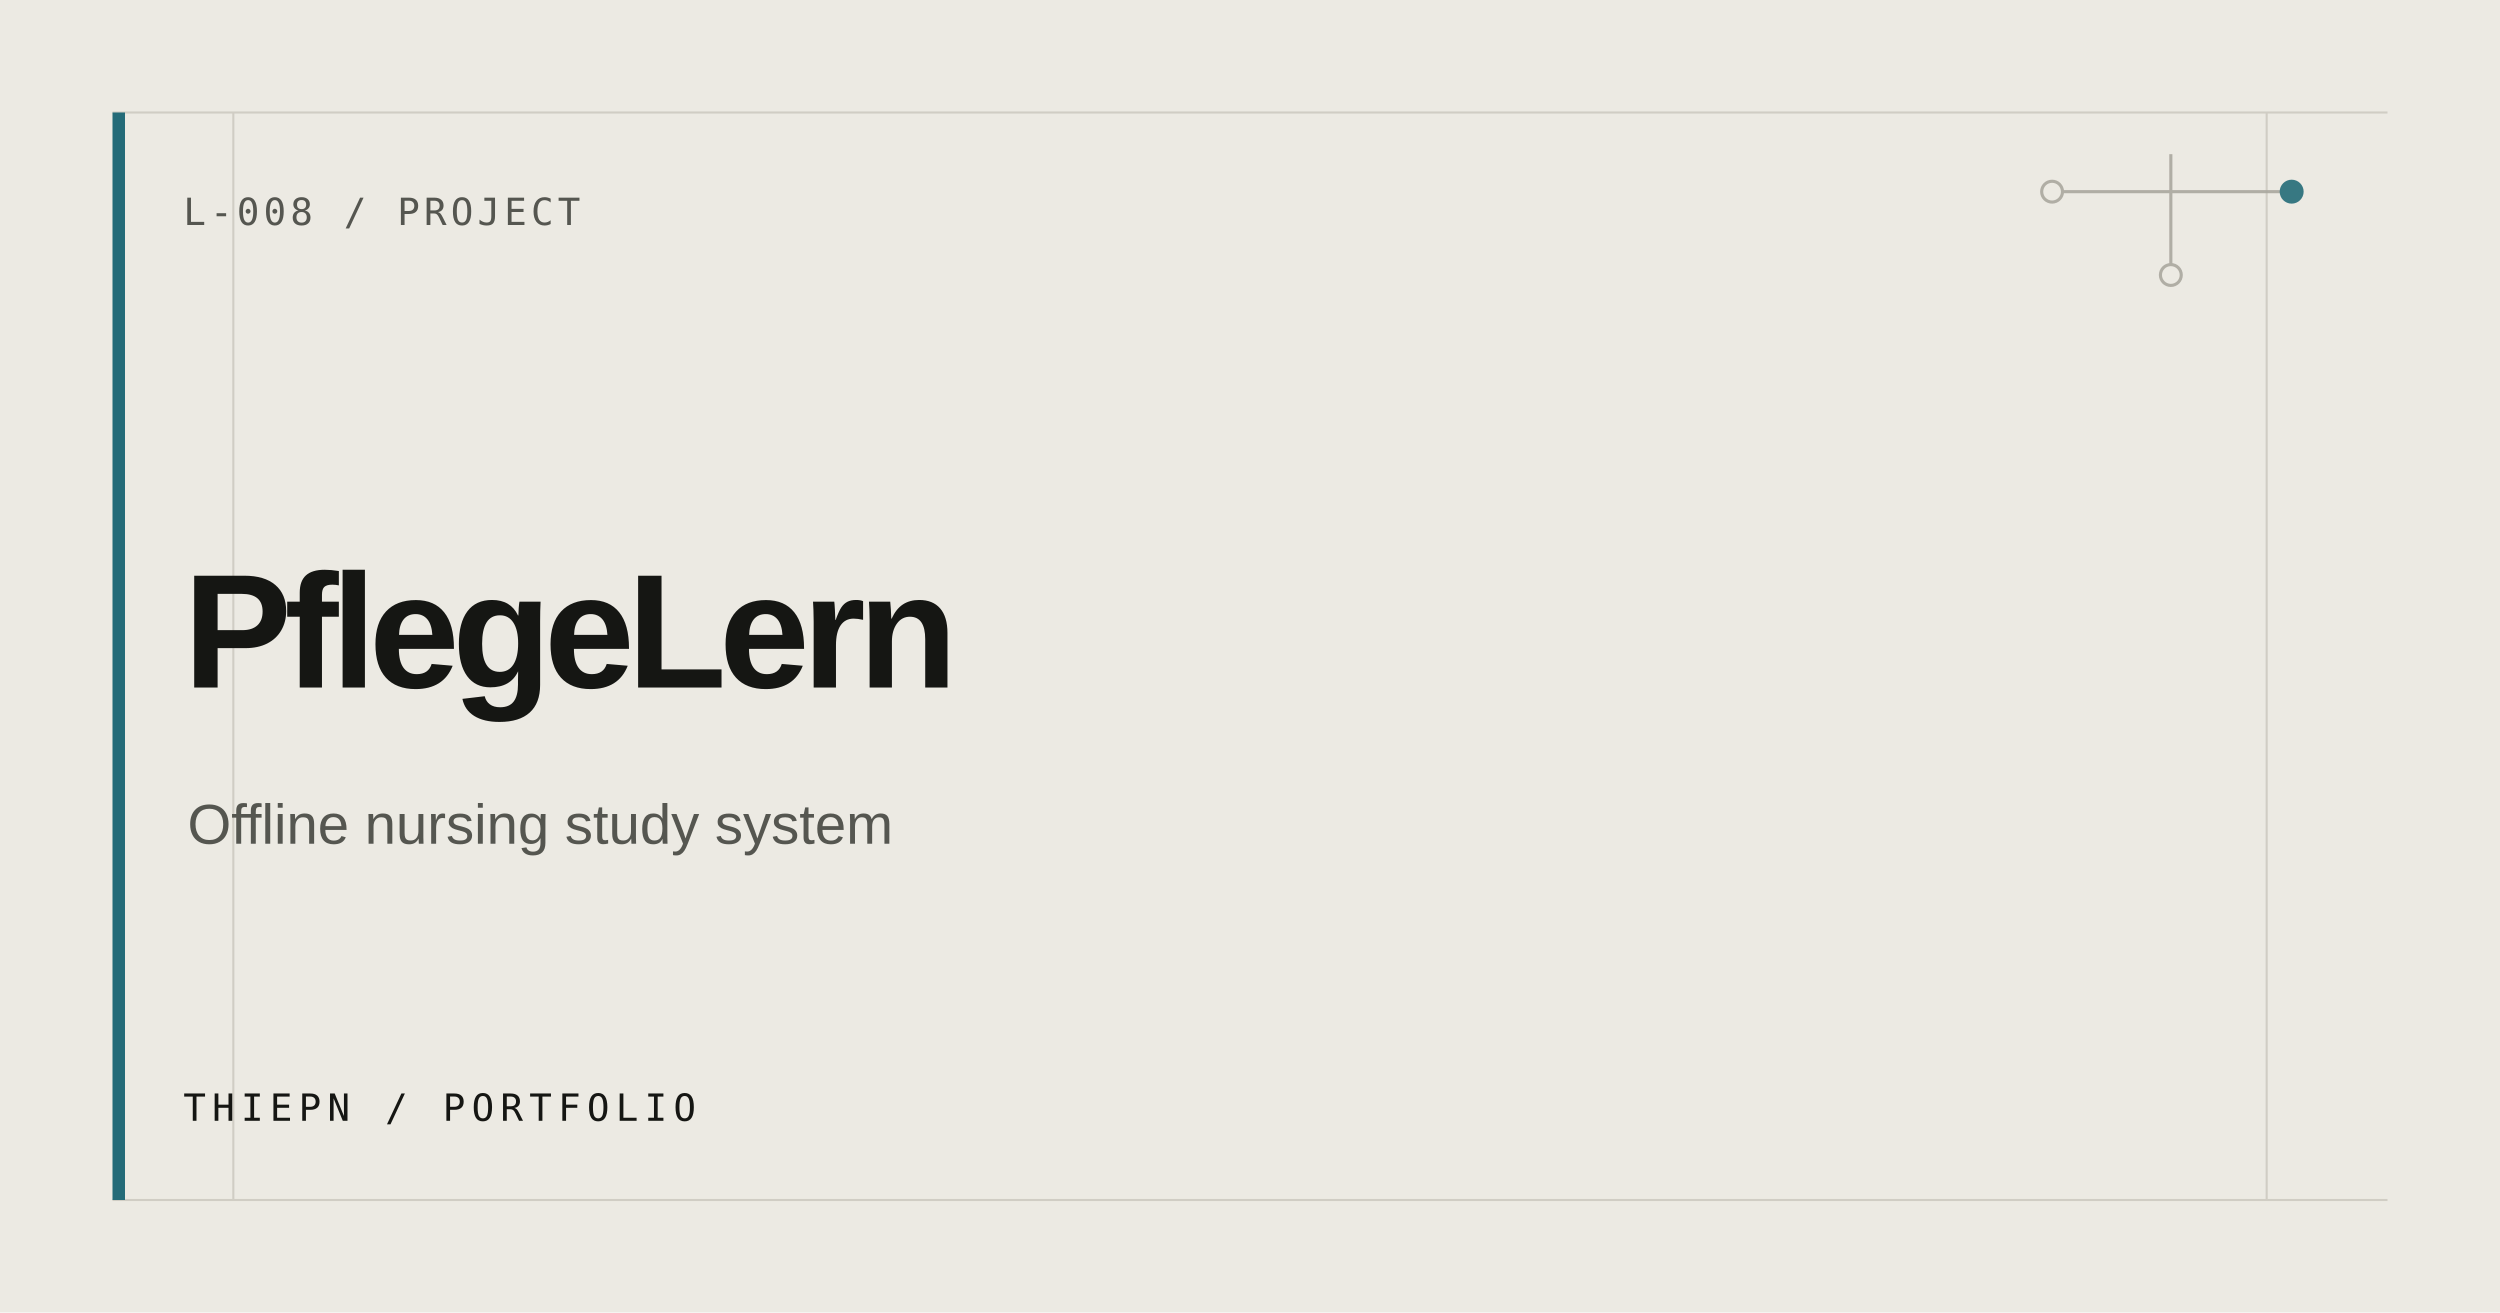
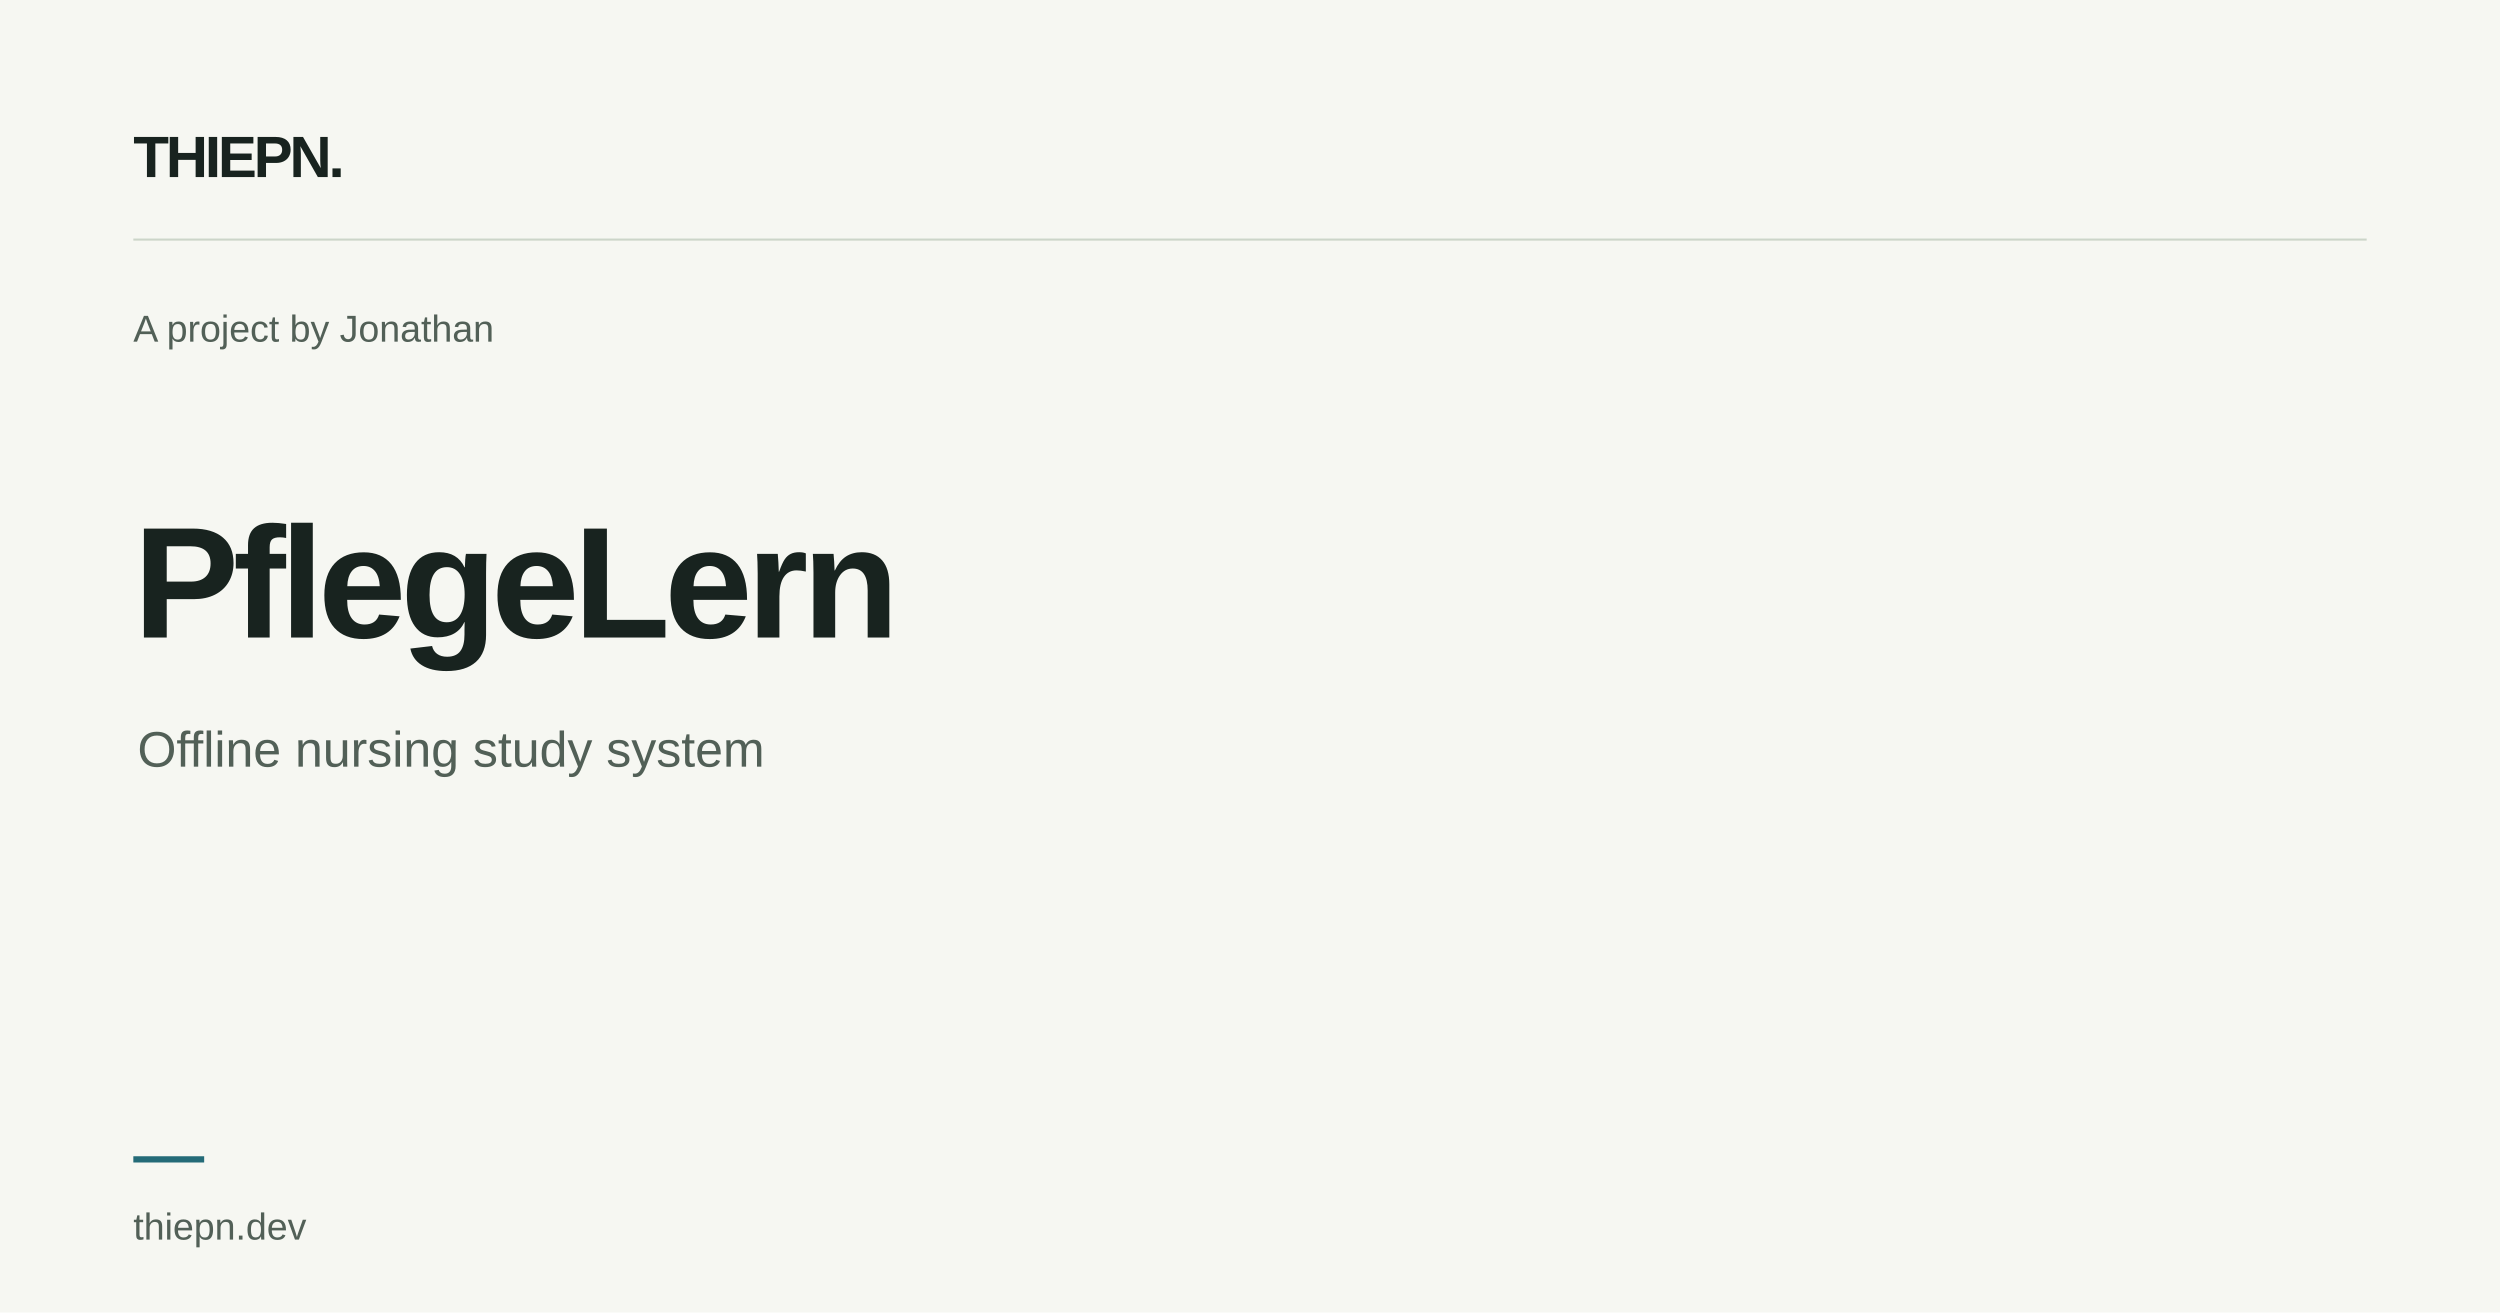
<svg xmlns="http://www.w3.org/2000/svg" width="1200" height="630" viewBox="0 0 1200 630" role="img" aria-label="PflegeLern">
-   <rect width="1200" height="630" fill="#ECEAE3" />
-   <path d="M54 54H1146M54 576H1146M112 54V576M1088 54V576" stroke="#D0CDC4" stroke-width="1" />
-   <rect x="54" y="54" width="6" height="522" fill="#246B78" />
-   <g fill="none" stroke="#AAA79E" stroke-width="1.5" opacity=".9">
-     <path d="M985 92H1100M1042 74V132" />
-     <circle cx="985" cy="92" r="5" fill="#ECEAE3" />
-     <circle cx="1100" cy="92" r="5" fill="#246B78" stroke="#246B78" />
-     <circle cx="1042" cy="132" r="5" fill="#ECEAE3" />
-   </g>
-   <text x="88" y="108" fill="#555650" font-family="ui-monospace, SFMono-Regular, Consolas, monospace" font-size="18" letter-spacing="2">L-008 / PROJECT</text>
-   <text fill="#151613" font-family="Arial, Helvetica, sans-serif" font-size="78" font-weight="600" letter-spacing="-3.5">
-     <tspan x="88" y="330">PflegeLern</tspan>
+   <rect width="1200" height="630" fill="#f6f7f2" />
+   <text x="64" y="85" fill="#18231f" font-family="Arial, Helvetica, sans-serif" font-size="28" font-weight="700" letter-spacing="-1.5">THIEPN.</text>
+   <path d="M64 115H1136" stroke="#ccd5c9" />
+   <text x="64" y="164" fill="#526057" font-family="Arial, Helvetica, sans-serif" font-size="18">A project by Jonathan</text>
+   <text fill="#18231f" font-family="Arial, Helvetica, sans-serif" font-size="76" font-weight="600" letter-spacing="-2.8">
+     <tspan x="64" y="306">PflegeLern</tspan>
  </text>
-   <text x="90" y="405" fill="#555650" font-family="Arial, Helvetica, sans-serif" font-size="27">Offline nursing study system</text>
-   <text x="88" y="538" fill="#151613" font-family="ui-monospace, SFMono-Regular, Consolas, monospace" font-size="18" letter-spacing="3">THIEPN / PORTFOLIO</text>
+   <text fill="#526057" font-family="Arial, Helvetica, sans-serif" font-size="24">
+     <tspan x="66" y="368">Offline nursing study system</tspan>
+   </text>
+   <rect x="64" y="555" width="34" height="3" fill="#246B78" />
+   <text x="64" y="595" fill="#526057" font-family="Arial, Helvetica, sans-serif" font-size="18">thiepn.dev</text>
</svg>
